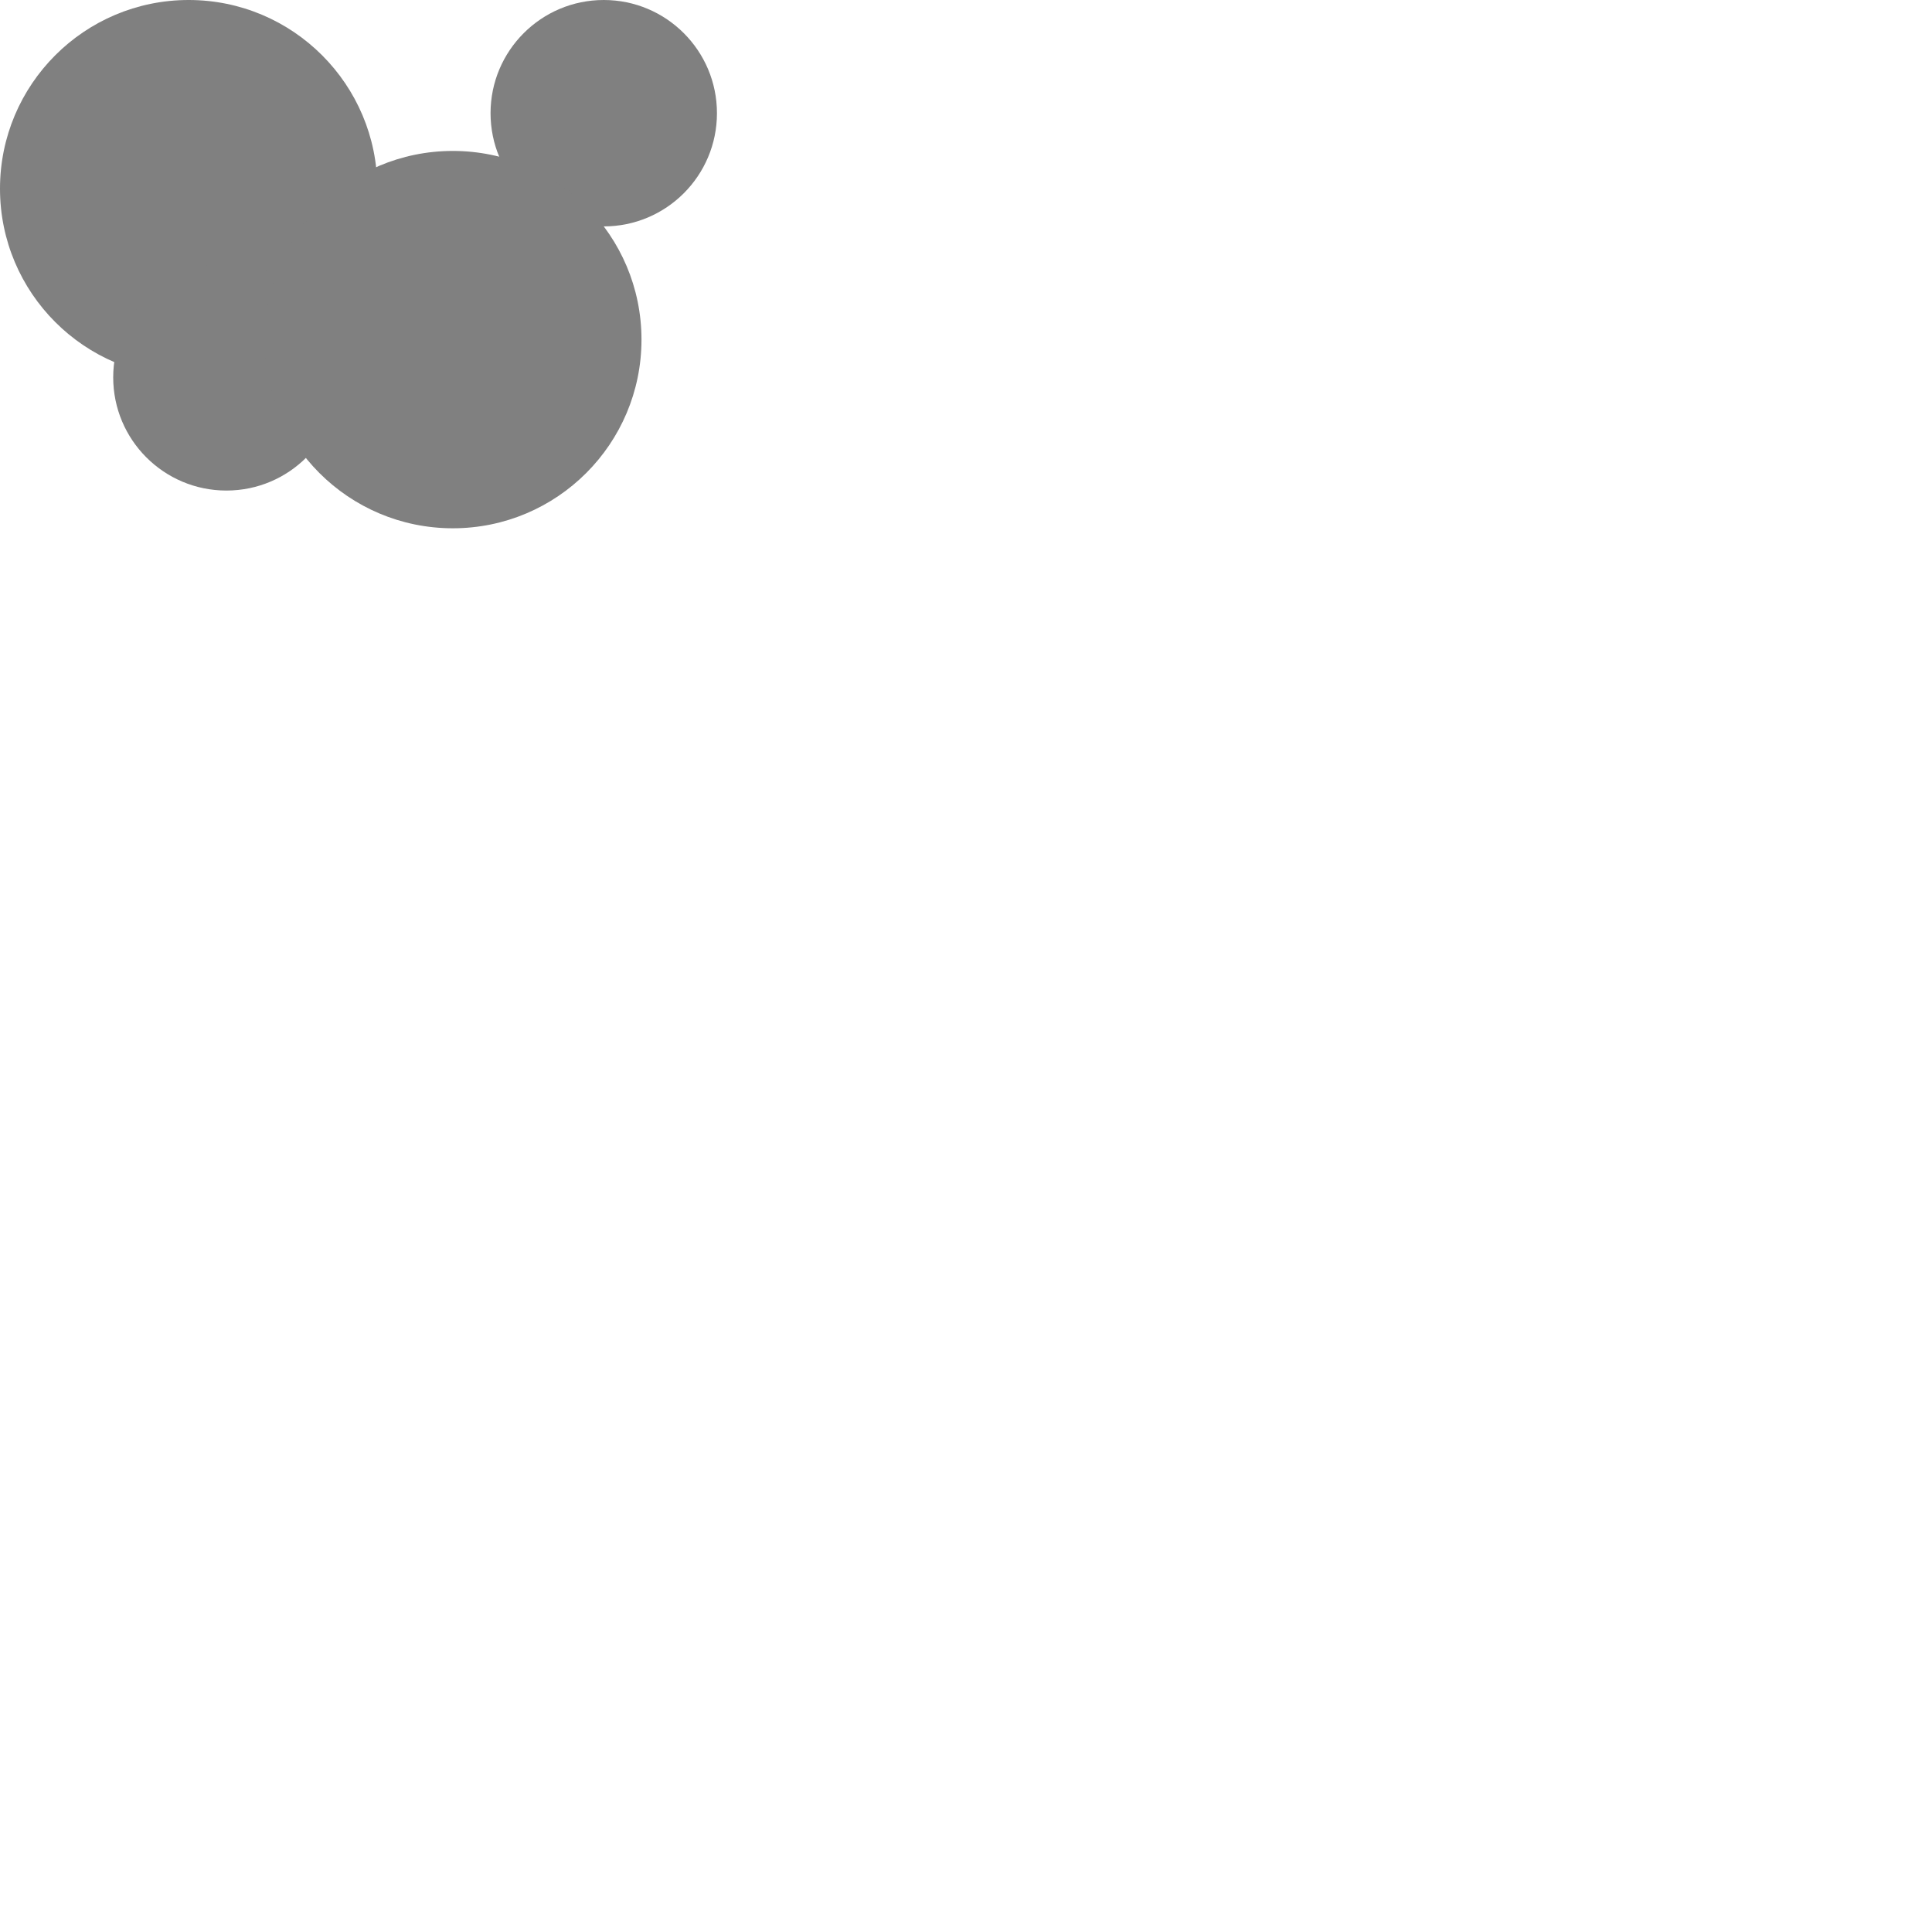
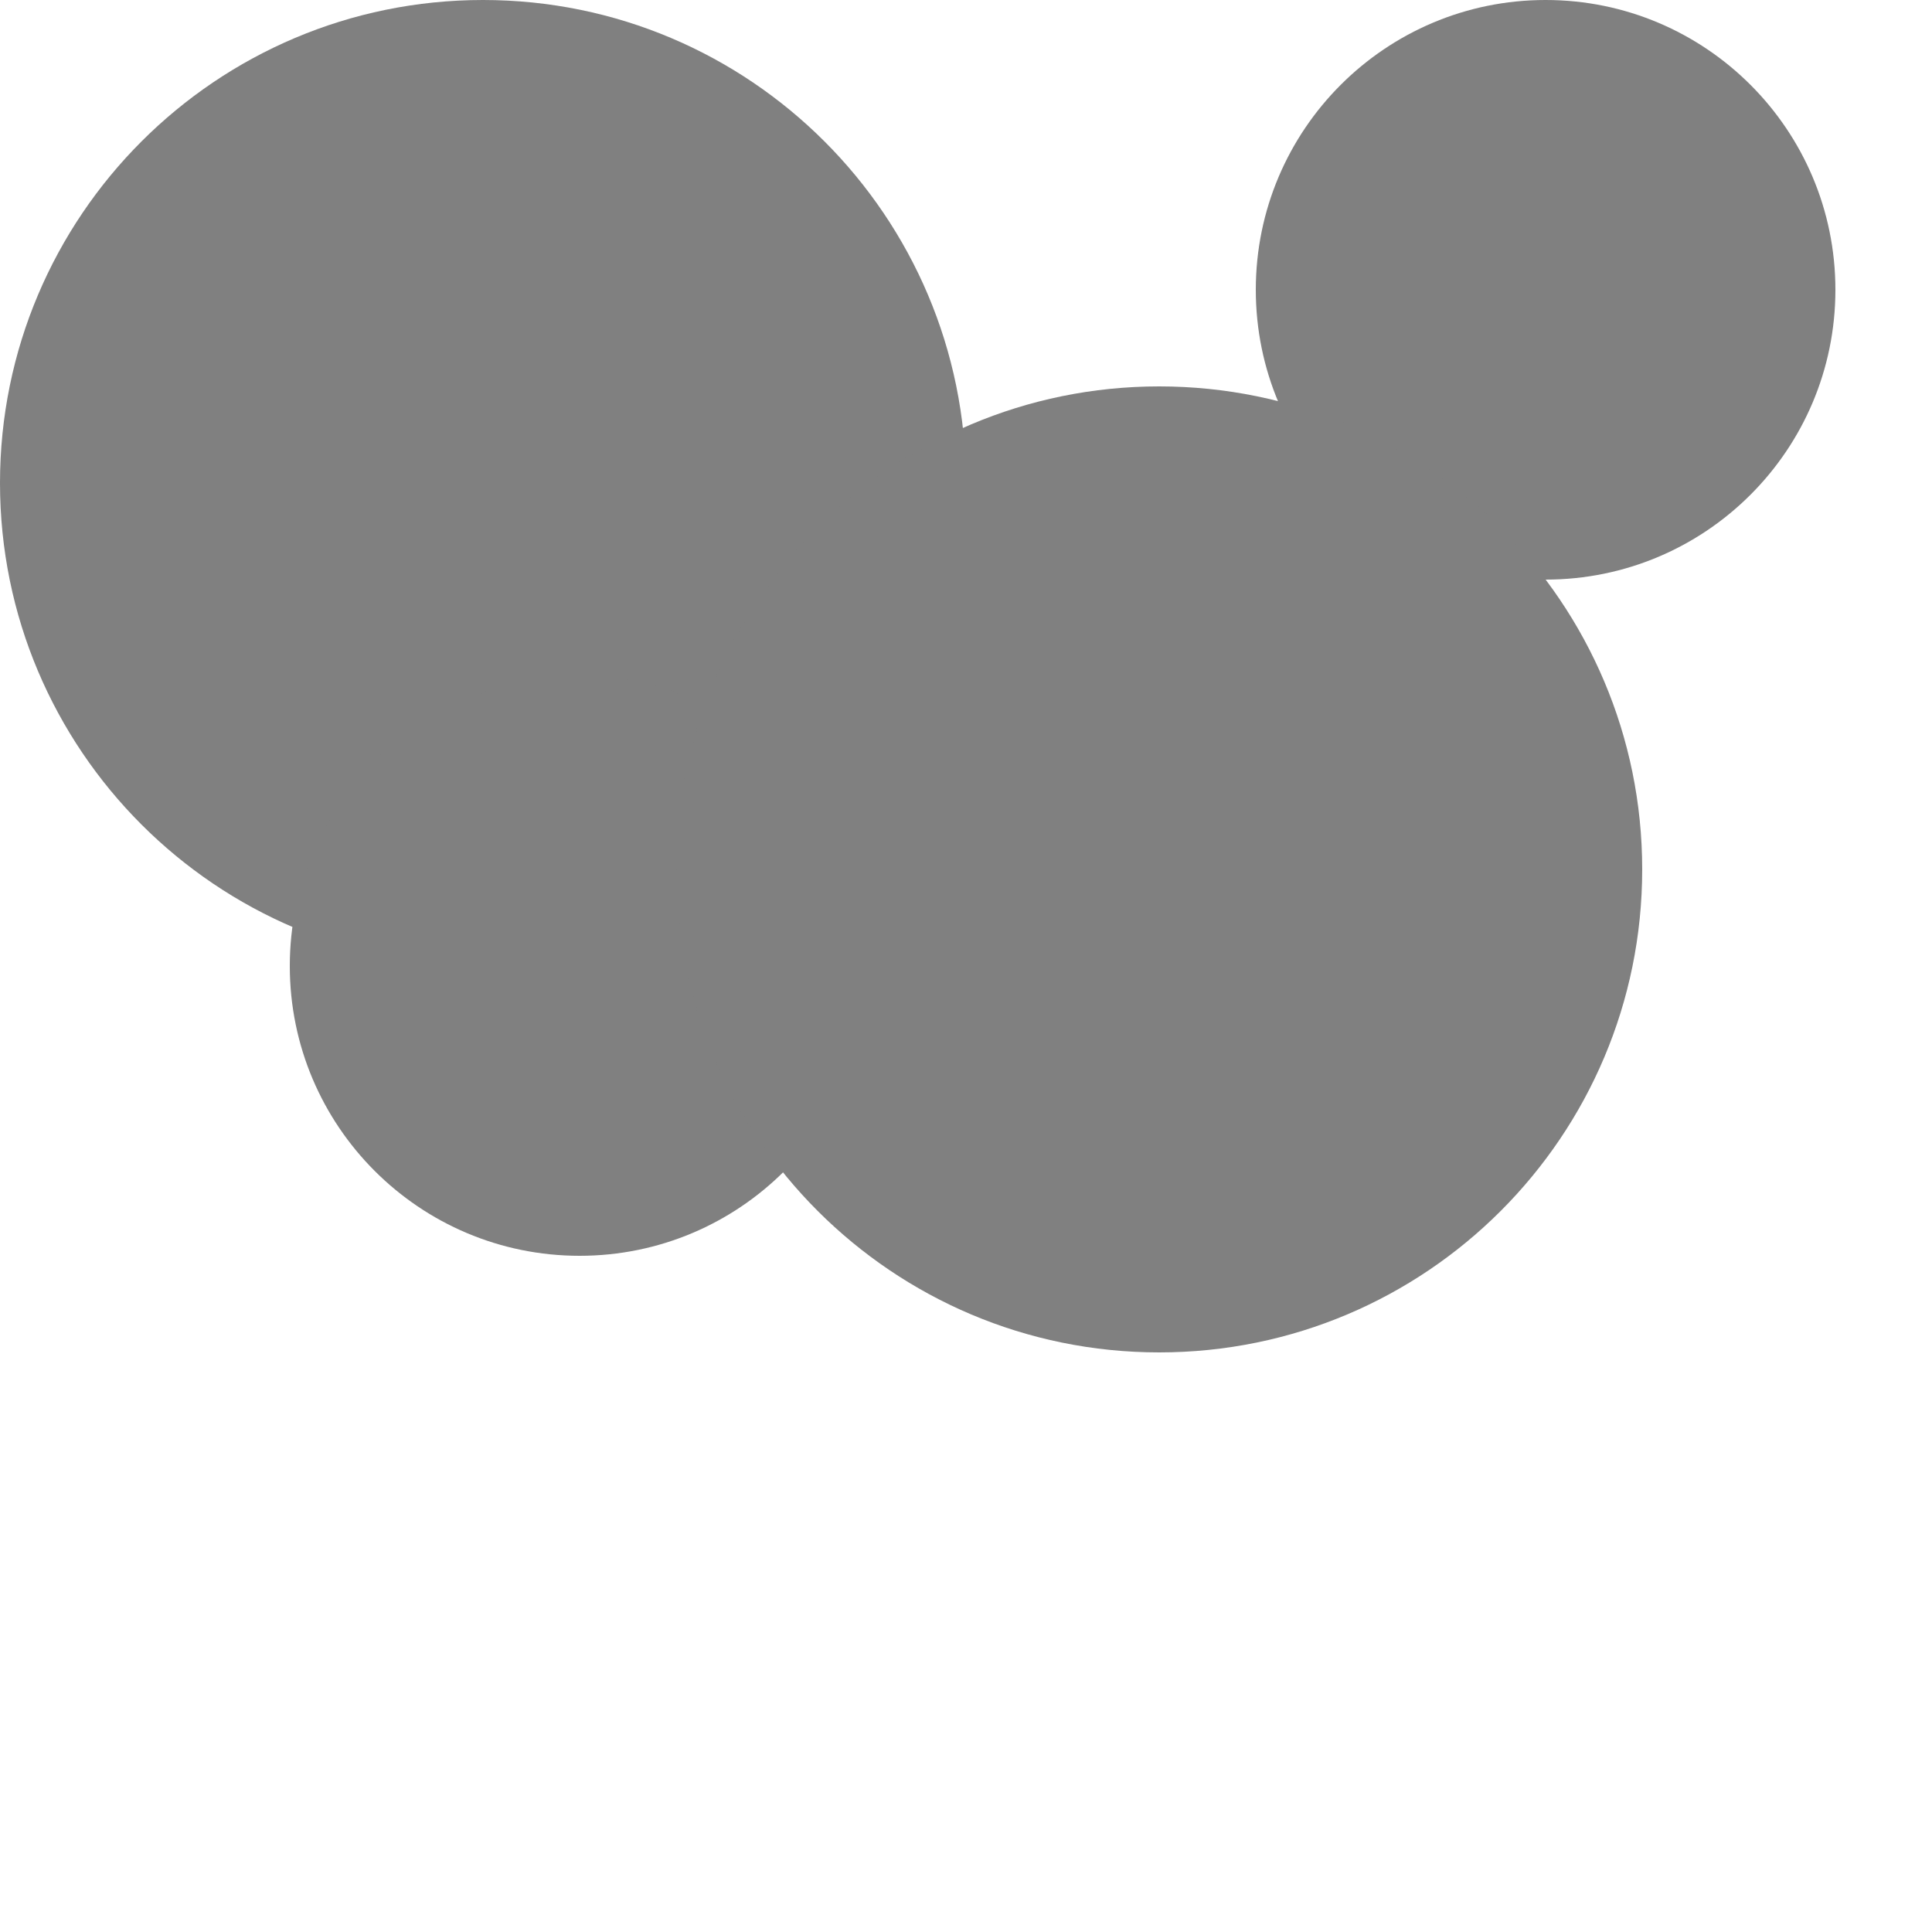
- <svg xmlns="http://www.w3.org/2000/svg" version="1.1" id="Layer_1" x="0px" y="0px" viewBox="0 0 511.998 511.998" style="enable-background:new 0 0 511.998 511.998;" xml:space="preserve">
+ <svg xmlns="http://www.w3.org/2000/svg" version="1.1" id="Layer_1" x="0px" y="0px" viewBox="0 0 200 200">
  <circle cx="50" cy="50" r="50" fill="grey" />
  <circle cx="160" cy="30" r="30" fill="grey" />
  <circle cx="60" cy="100" r="30" fill="grey" />
  <circle cx="120" cy="90" r="50" fill="grey" />
</svg>
